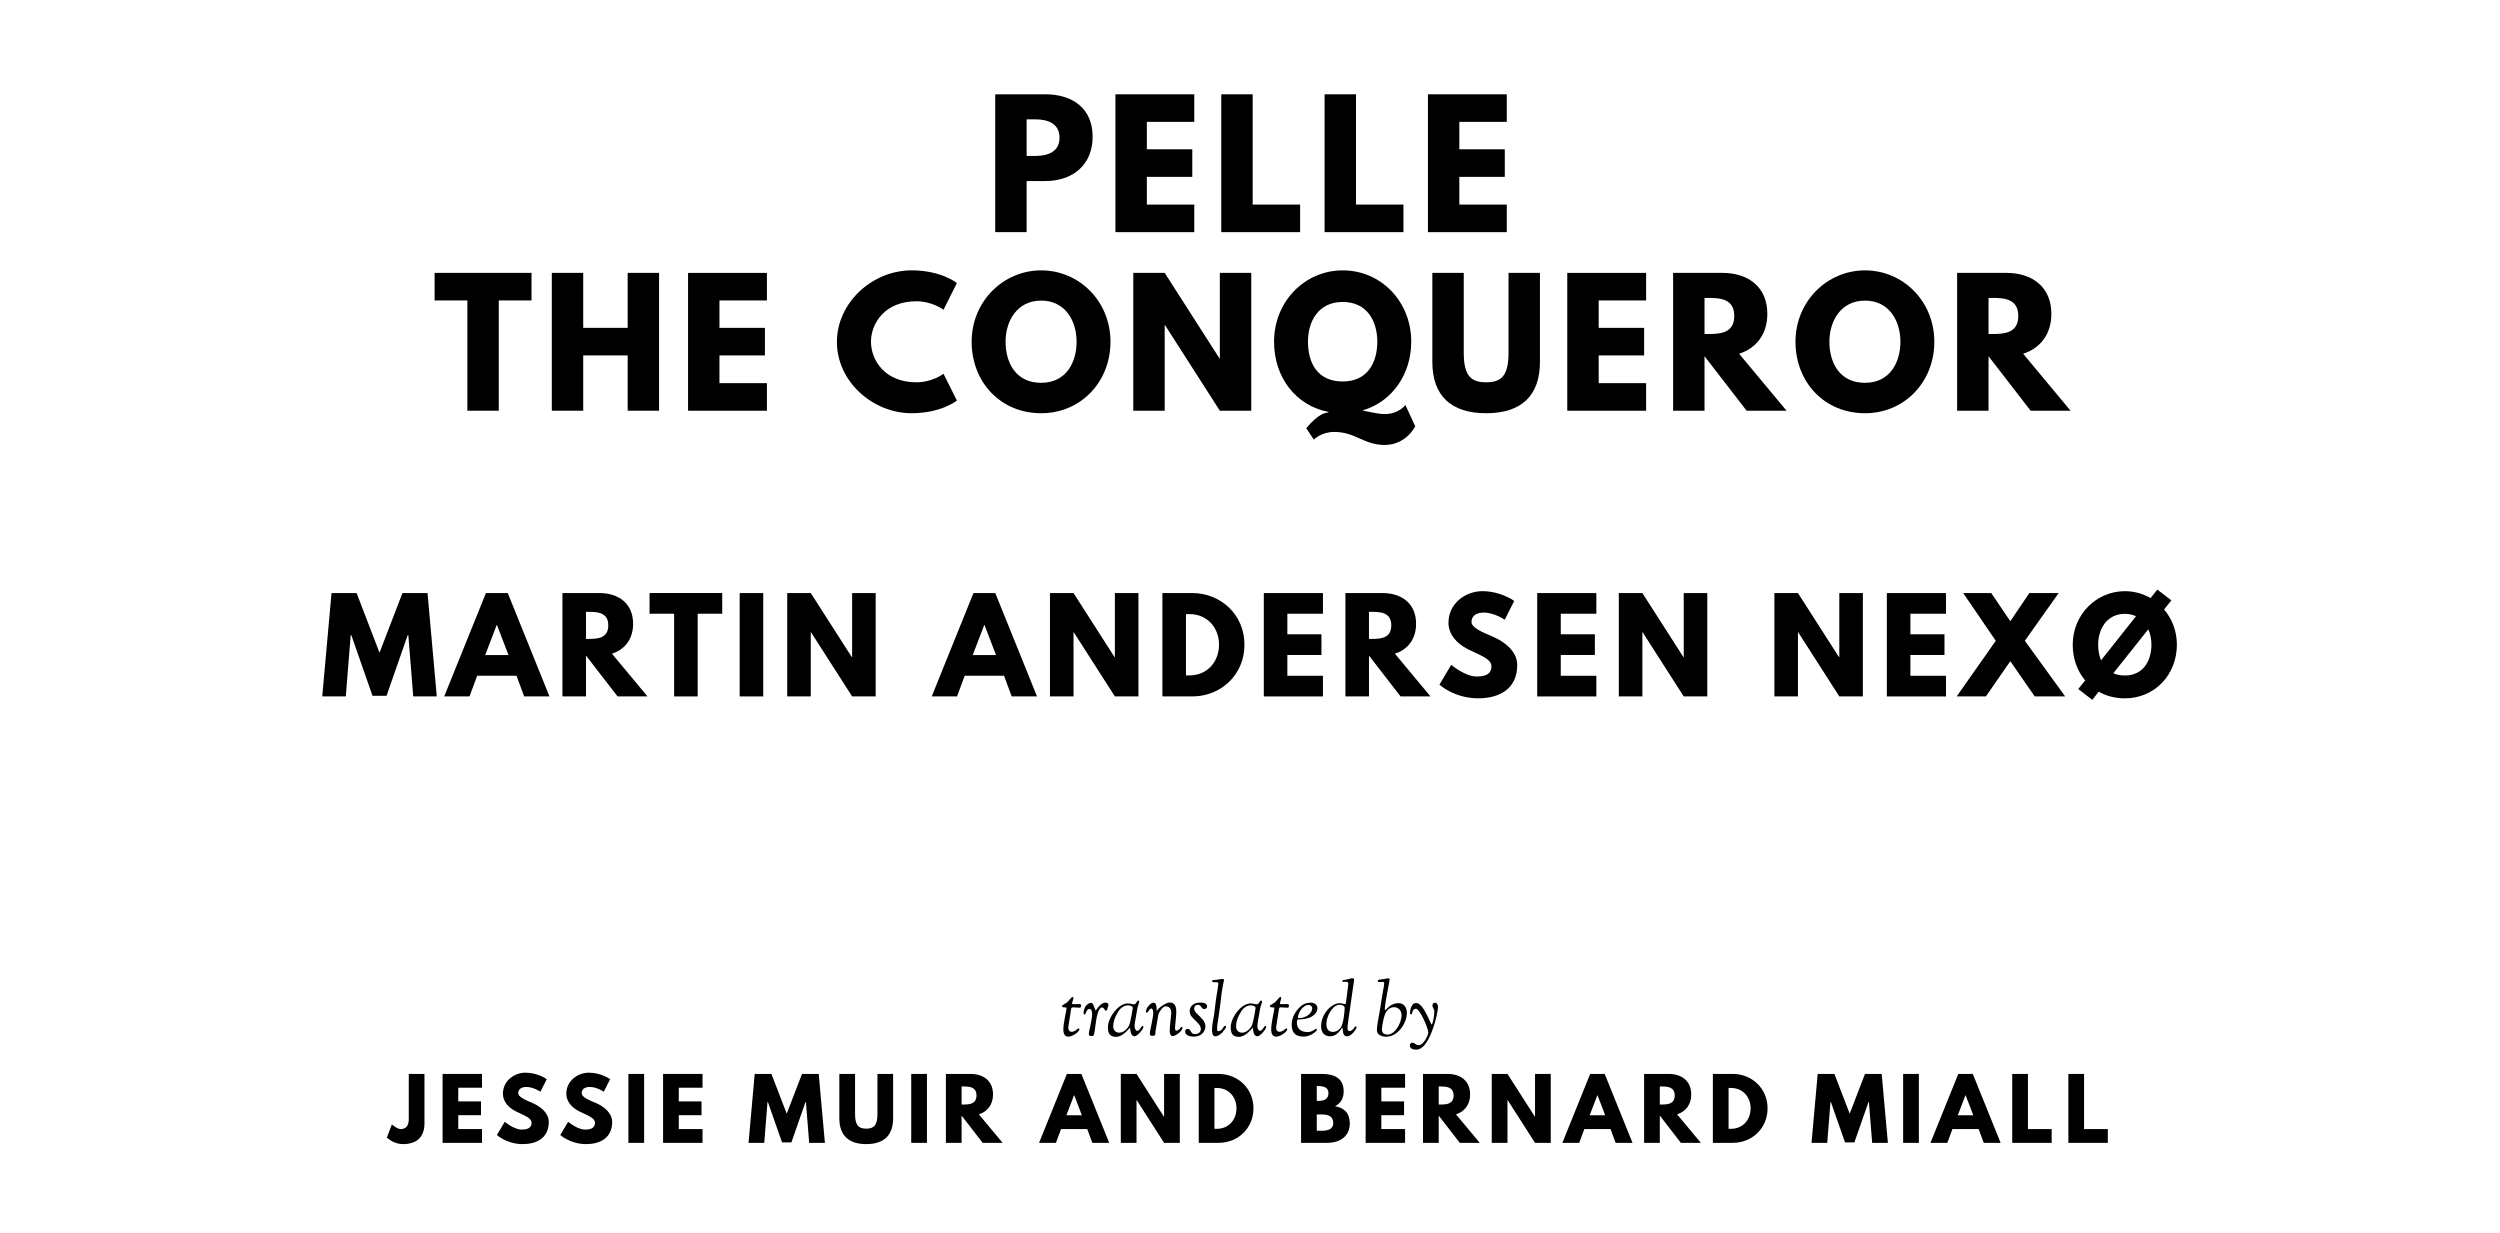
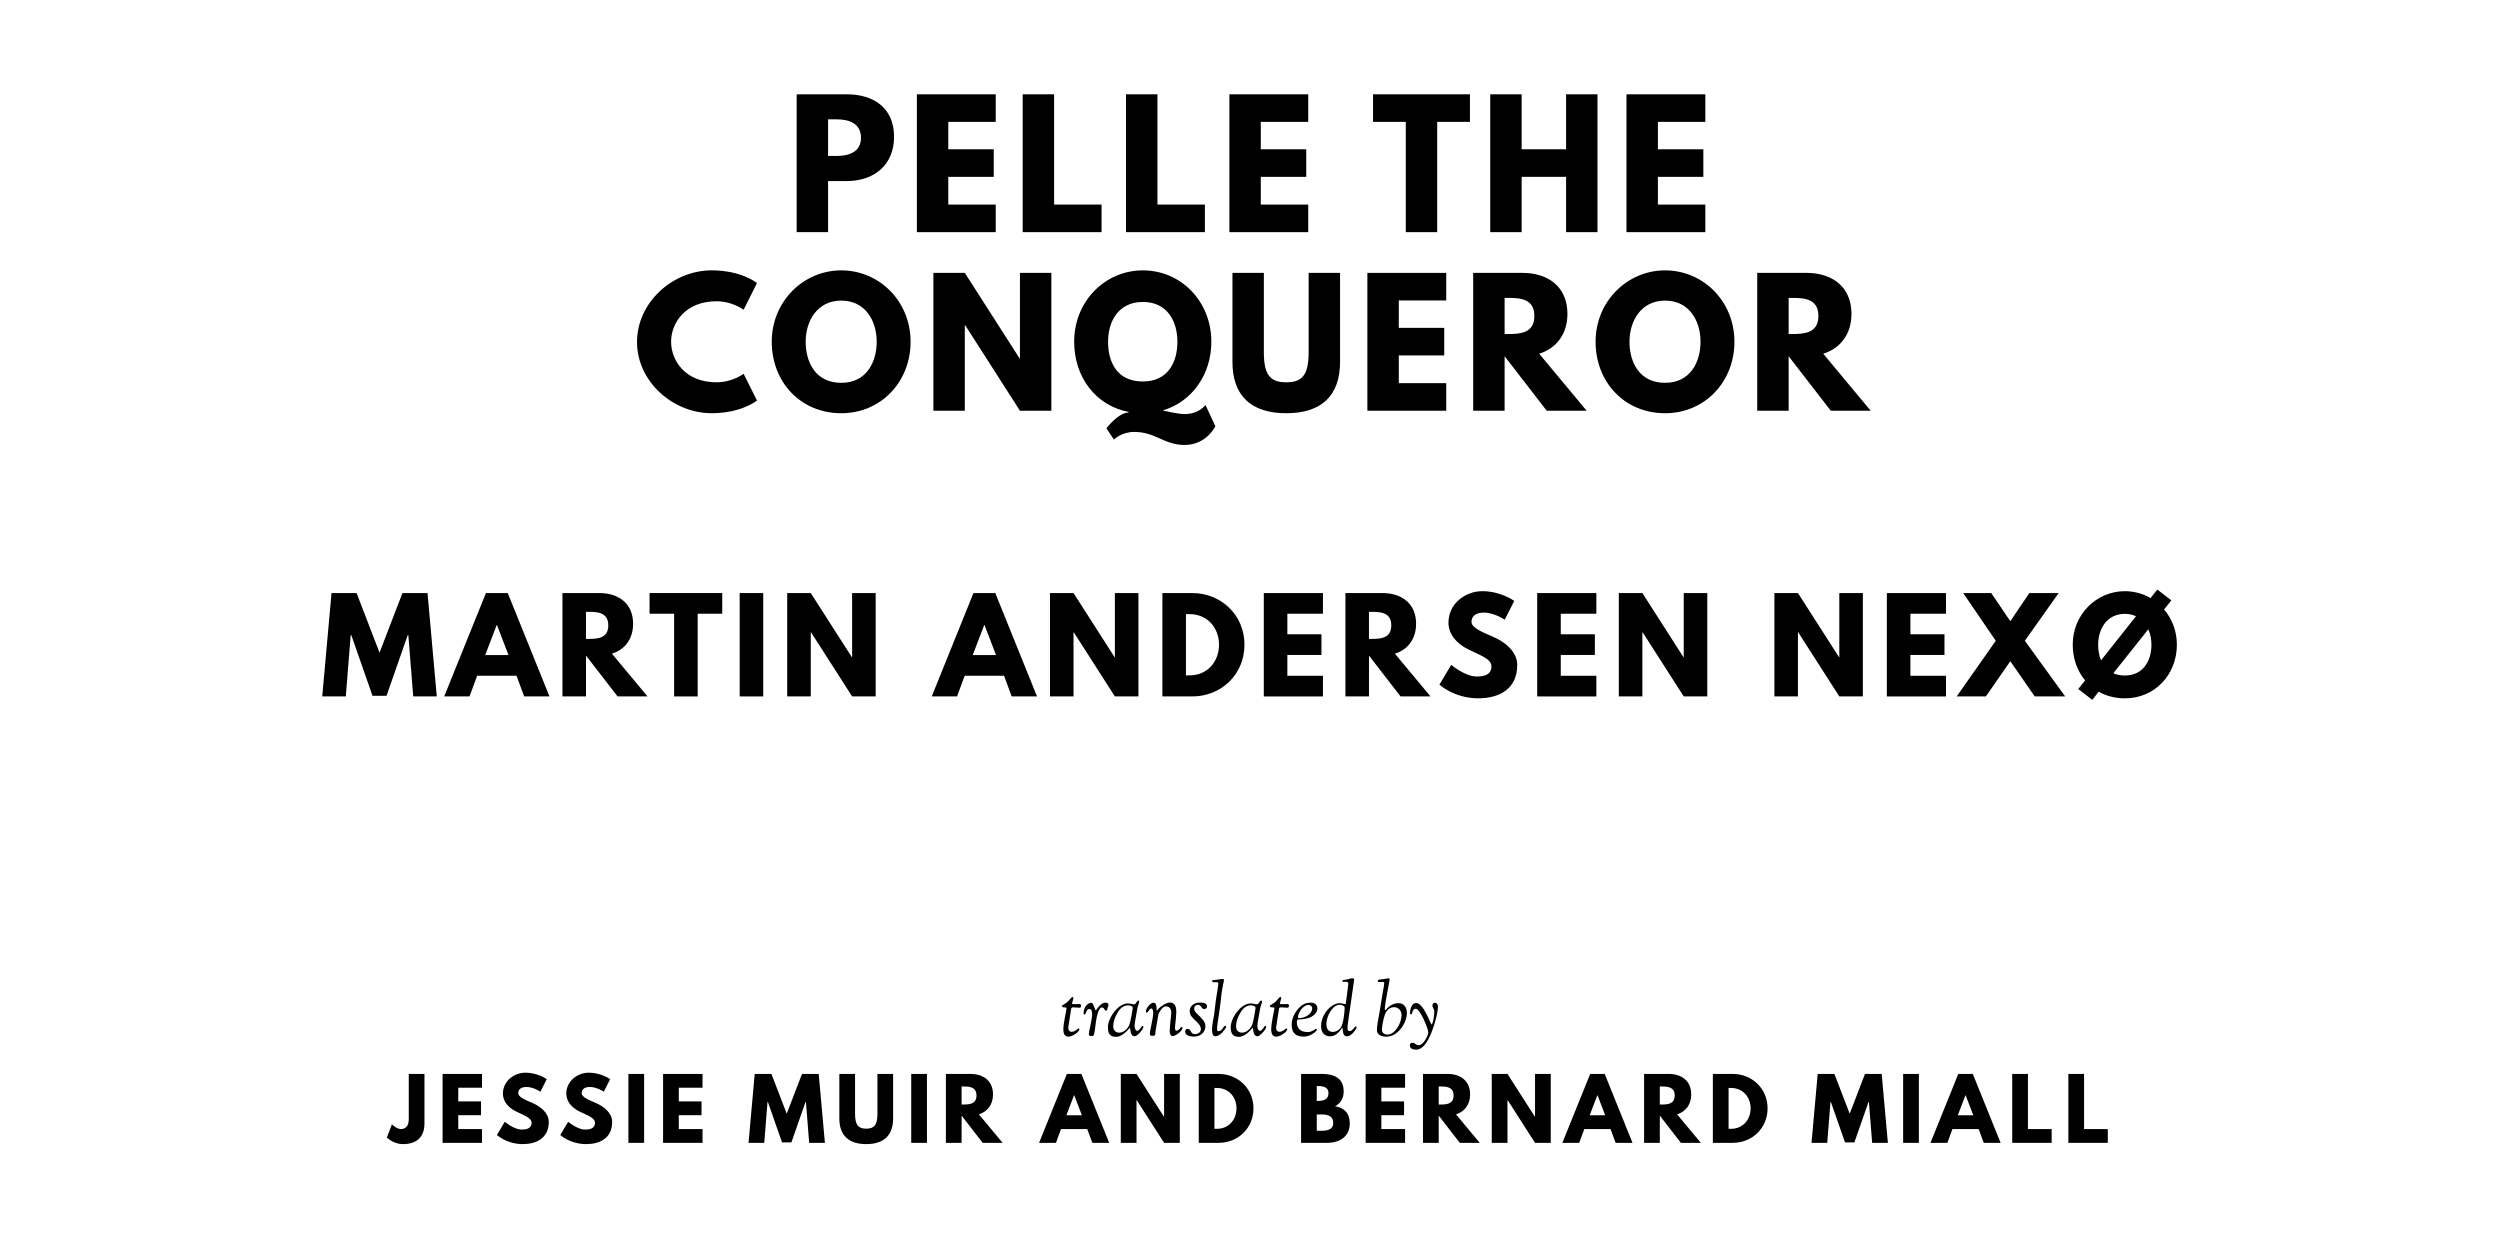
<svg xmlns="http://www.w3.org/2000/svg" version="1.1" viewBox="0 0 1400 690">
-   <g aria-label="PELLE">
-     <path d="M557.32,52.81l28.16,0.00c15.06,0.00,26.39,7.77,26.39,23.77c0.00,15.91-11.32,24.80-26.39,24.80l-10.57,0.00l0.00,28.63l-17.59,0.00l0.00-77.19z  M574.91,87.33l4.96,0.00c6.92,0.00,13.47-2.34,13.47-10.20c0.00-7.95-6.55-10.29-13.47-10.29l-4.96,0.00l0.00,20.49z" />
-     <path d="M668.80,52.81l0.00,15.44l-26.57,0.00l0.00,15.35l25.45,0.00l0.00,15.44l-25.45,0.00l0.00,15.53l26.57,0.00l0.00,15.44l-44.16,0.00l0.00-77.19l44.16,0.00z" />
-     <path d="M701.50,52.81l0.00,61.75l26.57,0.00l0.00,15.44l-44.16,0.00l0.00-77.19l17.59,0.00z" />
-     <path d="M759.36,52.81l0.00,61.75l26.57,0.00l0.00,15.44l-44.16,0.00l0.00-77.19l17.59,0.00z" />
-     <path d="M843.80,52.81l0.00,15.44l-26.57,0.00l0.00,15.35l25.45,0.00l0.00,15.44l-25.45,0.00l0.00,15.53l26.57,0.00l0.00,15.44l-44.16,0.00l0.00-77.19l44.16,0.00z" />
+   <g aria-label="PELLE THE">
+     <path d="M446.13,52.81l28.16,0.00c15.06,0.00,26.39,7.77,26.39,23.77c0.00,15.91-11.32,24.80-26.39,24.80l-10.57,0.00l0.00,28.63l-17.59,0.00l0.00-77.19z  M463.72,87.33l4.96,0.00c6.92,0.00,13.47-2.34,13.47-10.20c0.00-7.95-6.55-10.29-13.47-10.29l-4.96,0.00l0.00,20.49z" />
+     <path d="M557.61,52.81l0.00,15.44l-26.57,0.00l0.00,15.35l25.45,0.00l0.00,15.44l-25.45,0.00l0.00,15.53l26.57,0.00l0.00,15.44l-44.16,0.00l0.00-77.19l44.16,0.00z" />
+     <path d="M590.30,52.81l0.00,61.75l26.57,0.00l0.00,15.44l-44.16,0.00l0.00-77.19l17.59,0.00z" />
+     <path d="M648.17,52.81l0.00,61.75l26.57,0.00l0.00,15.44l-44.16,0.00l0.00-77.19l17.59,0.00z" />
+     <path d="M732.61,52.81l0.00,15.44l-26.57,0.00l0.00,15.35l25.45,0.00l0.00,15.44l-25.45,0.00l0.00,15.53l26.57,0.00l0.00,15.44l-44.16,0.00l0.00-77.19l44.16,0.00z" />
+     <path d="M768.90,68.25l0.00-15.44l54.27,0.00l0.00,15.44l-18.34,0.00l0.00,61.75l-17.59,0.00l0.00-61.75l-18.34,0.00z" />
+     <path d="M852.12,99.03l0.00,30.97l-17.59,0.00l0.00-77.19l17.59,0.00l0.00,30.78l24.89,0.00l0.00-30.78l17.59,0.00l0.00,77.19l-17.59,0.00l0.00-30.97l-24.89,0.00z" />
+     <path d="M954.99,52.81l0.00,15.44l-26.57,0.00l0.00,15.35l25.45,0.00l0.00,15.44l-25.45,0.00l0.00,15.53l26.57,0.00l0.00,15.44l-44.16,0.00l0.00-77.19l44.16,0.00z" />
  </g>
-   <g aria-label="THE CONQUEROR">
-     <path d="M243.38,168.25l0.00-15.44l54.27,0.00l0.00,15.44l-18.34,0.00l0.00,61.75l-17.59,0.00l0.00-61.75l-18.34,0.00z" />
-     <path d="M326.60,199.03l0.00,30.97l-17.59,0.00l0.00-77.19l17.59,0.00l0.00,30.78l24.89,0.00l0.00-30.78l17.59,0.00l0.00,77.19l-17.59,0.00l0.00-30.97l-24.89,0.00z" />
-     <path d="M429.47,152.81l0.00,15.44l-26.57,0.00l0.00,15.35l25.45,0.00l0.00,15.44l-25.45,0.00l0.00,15.53l26.57,0.00l0.00,15.44l-44.16,0.00l0.00-77.19l44.16,0.00z" />
-     <path d="M513.20,214.09c8.98,0.00,15.16-4.77,15.16-4.77l7.49,14.97s-8.61,7.11-25.36,7.11c-21.80,0.00-41.82-17.78-41.82-39.86c0.00-22.18,19.93-40.14,41.82-40.14c16.75,0.00,25.36,7.11,25.36,7.11l-7.49,14.97s-6.18-4.77-15.16-4.77c-17.68,0.00-25.45,12.35-25.45,22.64c0.00,10.39,7.77,22.74,25.45,22.74z" />
-     <path d="M544.12,191.36c0.00-22.55,17.68-39.95,38.92-39.95c21.43,0.00,38.83,17.40,38.83,39.95s-16.65,40.05-38.83,40.05c-22.83,0.00-38.92-17.50-38.92-40.05z  M563.12,191.36c0.00,11.51,5.52,23.02,19.93,23.02c14.04,0.00,19.84-11.51,19.84-23.02s-6.18-23.02-19.84-23.02c-13.57,0.00-19.93,11.51-19.93,23.02z" />
-     <path d="M652.23,182.09l0.00,47.91l-17.59,0.00l0.00-77.19l17.59,0.00l30.69,47.91l0.19,0.00l0.00-47.91l17.59,0.00l0.00,77.19l-17.59,0.00l-30.69-47.91l-0.19,0.00z" />
-     <path d="M735.74,246.19l-4.21-6.36s6.74-8.80,12.35-8.80l0.00-0.37c-18.34-3.56-30.41-19.46-30.41-39.30c0.00-22.55,17.22-39.95,38.46-39.95c21.43,0.00,38.36,17.40,38.36,39.95c0.00,18.43-10.85,33.50-26.85,38.36l0.00,0.37c1.78,0.00,7.39,1.78,11.98,1.78c7.95,0.00,11.60-5.05,11.60-5.05l5.52,11.88s-4.96,10.48-17.22,10.48c-11.51,0.00-16.28-7.30-28.16-7.30c-7.30,0.00-11.42,4.30-11.42,4.30z  M732.46,191.36c0.00,11.51,5.05,22.27,19.46,22.27c14.04,0.00,19.37-10.76,19.37-22.27s-5.71-22.27-19.37-22.27c-13.57,0.00-19.46,10.76-19.46,22.27z" />
-     <path d="M862.37,152.81l0.00,49.78c0.00,19.09-10.48,28.82-30.13,28.82s-30.13-9.73-30.13-28.82l0.00-49.78l17.59,0.00l0.00,44.63c0.00,12.91,3.93,16.65,12.54,16.65s12.54-3.74,12.54-16.65l0.00-44.63l17.59,0.00z" />
-     <path d="M921.83,152.81l0.00,15.44l-26.57,0.00l0.00,15.35l25.45,0.00l0.00,15.44l-25.45,0.00l0.00,15.53l26.57,0.00l0.00,15.44l-44.16,0.00l0.00-77.19l44.16,0.00z" />
-     <path d="M936.94,152.81l27.60,0.00c14.32,0.00,25.17,7.77,25.17,22.92c0.00,11.60-6.36,19.37-15.81,22.36l26.57,31.91l-22.36,0.00l-23.58-30.50l0.00,30.50l-17.59,0.00l0.00-77.19z  M954.53,187.05l2.06,0.00c6.64,0.00,14.60-0.47,14.60-10.11s-7.95-10.11-14.60-10.11l-2.06,0.00l0.00,20.21z" />
-     <path d="M1005.47,191.36c0.00-22.55,17.68-39.95,38.92-39.95c21.43,0.00,38.83,17.40,38.83,39.95s-16.65,40.05-38.83,40.05c-22.83,0.00-38.92-17.50-38.92-40.05z  M1024.46,191.36c0.00,11.51,5.52,23.02,19.93,23.02c14.04,0.00,19.84-11.51,19.84-23.02s-6.18-23.02-19.84-23.02c-13.57,0.00-19.93,11.51-19.93,23.02z" />
-     <path d="M1095.99,152.81l27.60,0.00c14.32,0.00,25.17,7.77,25.17,22.92c0.00,11.60-6.36,19.37-15.81,22.36l26.57,31.91l-22.36,0.00l-23.58-30.50l0.00,30.50l-17.59,0.00l0.00-77.19z  M1113.58,187.05l2.06,0.00c6.64,0.00,14.60-0.47,14.60-10.11s-7.95-10.11-14.60-10.11l-2.06,0.00l0.00,20.21z" />
+   <g aria-label="CONQUEROR">
+     <path d="M401.26,214.09c8.98,0.00,15.16-4.77,15.16-4.77l7.49,14.97s-8.61,7.11-25.36,7.11c-21.80,0.00-41.82-17.78-41.82-39.86c0.00-22.18,19.93-40.14,41.82-40.14c16.75,0.00,25.36,7.11,25.36,7.11l-7.49,14.97s-6.18-4.77-15.16-4.77c-17.68,0.00-25.45,12.35-25.45,22.64c0.00,10.39,7.77,22.74,25.45,22.74z" />
+     <path d="M432.18,191.36c0.00-22.55,17.68-39.95,38.92-39.95c21.43,0.00,38.83,17.40,38.83,39.95s-16.65,40.05-38.83,40.05c-22.83,0.00-38.92-17.50-38.92-40.05z  M451.18,191.36c0.00,11.51,5.52,23.02,19.93,23.02c14.04,0.00,19.84-11.51,19.84-23.02s-6.18-23.02-19.84-23.02c-13.57,0.00-19.93,11.51-19.93,23.02z" />
+     <path d="M540.29,182.09l0.00,47.91l-17.59,0.00l0.00-77.19l17.59,0.00l30.69,47.91l0.19,0.00l0.00-47.91l17.59,0.00l0.00,77.19l-17.59,0.00l-30.69-47.91l-0.19,0.00z" />
+     <path d="M623.80,246.19l-4.21-6.36s6.74-8.80,12.35-8.80l0.00-0.37c-18.34-3.56-30.41-19.46-30.41-39.30c0.00-22.55,17.22-39.95,38.46-39.95c21.43,0.00,38.36,17.40,38.36,39.95c0.00,18.43-10.85,33.50-26.85,38.36l0.00,0.37c1.78,0.00,7.39,1.78,11.98,1.78c7.95,0.00,11.60-5.05,11.60-5.05l5.52,11.88s-4.96,10.48-17.22,10.48c-11.51,0.00-16.28-7.30-28.16-7.30c-7.30,0.00-11.42,4.30-11.42,4.30z  M620.52,191.36c0.00,11.51,5.05,22.27,19.46,22.27c14.04,0.00,19.37-10.76,19.37-22.27s-5.71-22.27-19.37-22.27c-13.57,0.00-19.46,10.76-19.46,22.27z" />
+     <path d="M750.43,152.81l0.00,49.78c0.00,19.09-10.48,28.82-30.13,28.82s-30.13-9.73-30.13-28.82l0.00-49.78l17.59,0.00l0.00,44.63c0.00,12.91,3.93,16.65,12.54,16.65s12.54-3.74,12.54-16.65l0.00-44.63l17.59,0.00z" />
+     <path d="M809.89,152.81l0.00,15.44l-26.57,0.00l0.00,15.35l25.45,0.00l0.00,15.44l-25.45,0.00l0.00,15.53l26.57,0.00l0.00,15.44l-44.16,0.00l0.00-77.19l44.16,0.00z" />
+     <path d="M824.99,152.81l27.60,0.00c14.32,0.00,25.17,7.77,25.17,22.92c0.00,11.60-6.36,19.37-15.81,22.36l26.57,31.91l-22.36,0.00l-23.58-30.50l0.00,30.50l-17.59,0.00l0.00-77.19z  M842.58,187.05l2.06,0.00c6.64,0.00,14.60-0.47,14.60-10.11s-7.95-10.11-14.60-10.11l-2.06,0.00l0.00,20.21z" />
+     <path d="M893.53,191.36c0.00-22.55,17.68-39.95,38.92-39.95c21.43,0.00,38.83,17.40,38.83,39.95s-16.65,40.05-38.83,40.05c-22.83,0.00-38.92-17.50-38.92-40.05z  M912.52,191.36c0.00,11.51,5.52,23.02,19.93,23.02c14.04,0.00,19.84-11.51,19.84-23.02s-6.18-23.02-19.84-23.02c-13.57,0.00-19.93,11.51-19.93,23.02z" />
+     <path d="M984.05,152.81l27.60,0.00c14.32,0.00,25.17,7.77,25.17,22.92c0.00,11.60-6.36,19.37-15.81,22.36l26.57,31.91l-22.36,0.00l-23.58-30.50l0.00,30.50l-17.59,0.00l0.00-77.19z  M1001.64,187.05l2.06,0.00c6.64,0.00,14.60-0.47,14.60-10.11s-7.95-10.11-14.60-10.11l-2.06,0.00l0.00,20.21z" />
  </g>
  <g aria-label="MARTIN ANDERSEN NEXØ">
    <path d="M231.41,390.00l-2.74-34.32l-0.35,0.00l-11.86,33.96l-7.86,0.00l-11.86-33.96l-0.35,0.00l-2.74,34.32l-13.19,0.00l5.19-57.89l14.04,0.00l12.84,33.40l12.84-33.40l14.04,0.00l5.19,57.89l-13.19,0.00z" />
    <path d="M284.34,332.11l23.37,57.89l-14.18,0.00l-4.28-11.58l-22.04,0.00l-4.28,11.58l-14.18,0.00l23.37-57.89l12.21,0.00z  M284.76,366.84l-6.46-16.84l-0.14,0.00l-6.46,16.84l13.05,0.00z" />
    <path d="M314.96,332.11l20.70,0.00c10.74,0.00,18.88,5.82,18.88,17.19c0.00,8.70-4.77,14.53-11.86,16.77l19.93,23.93l-16.77,0.00l-17.68-22.88l0.00,22.88l-13.19,0.00l0.00-57.89z  M328.15,357.79l1.54,0.00c4.98,0.00,10.95-0.35,10.95-7.58s-5.96-7.58-10.95-7.58l-1.54,0.00l0.00,15.16z" />
    <path d="M363.75,343.68l0.00-11.58l40.70,0.00l0.00,11.58l-13.75,0.00l0.00,46.32l-13.19,0.00l0.00-46.32l-13.75,0.00z" />
    <path d="M427.41,332.11l0.00,57.89l-13.19,0.00l0.00-57.89l13.19,0.00z" />
    <path d="M454.03,354.07l0.00,35.93l-13.19,0.00l0.00-57.89l13.19,0.00l23.02,35.93l0.14,0.00l0.00-35.93l13.19,0.00l0.00,57.89l-13.19,0.00l-23.02-35.93l-0.14,0.00z" />
    <path d="M557.36,332.11l23.37,57.89l-14.18,0.00l-4.28-11.58l-22.04,0.00l-4.28,11.58l-14.18,0.00l23.37-57.89l12.21,0.00z  M557.78,366.84l-6.46-16.84l-0.14,0.00l-6.46,16.84l13.05,0.00z" />
    <path d="M601.17,354.07l0.00,35.93l-13.19,0.00l0.00-57.89l13.19,0.00l23.02,35.93l0.14,0.00l0.00-35.93l13.19,0.00l0.00,57.89l-13.19,0.00l-23.02-35.93l-0.14,0.00z" />
    <path d="M650.94,332.11l16.77,0.00c15.86,0.00,29.19,12.07,29.19,28.91c0.00,16.91-13.26,28.98-29.19,28.98l-16.77,0.00l0.00-57.89z  M664.13,378.21l2.04,0.00c9.75,0.00,16.42-7.44,16.49-17.12c0.00-9.68-6.67-17.19-16.49-17.19l-2.04,0.00l0.00,34.32z" />
    <path d="M740.85,332.11l0.00,11.58l-19.93,0.00l0.00,11.51l19.09,0.00l0.00,11.58l-19.09,0.00l0.00,11.65l19.93,0.00l0.00,11.58l-33.12,0.00l0.00-57.89l33.12,0.00z" />
    <path d="M753.43,332.11l20.70,0.00c10.74,0.00,18.88,5.82,18.88,17.19c0.00,8.70-4.77,14.53-11.86,16.77l19.93,23.93l-16.77,0.00l-17.68-22.88l0.00,22.88l-13.19,0.00l0.00-57.89z  M766.62,357.79l1.54,0.00c4.98,0.00,10.95-0.35,10.95-7.58s-5.96-7.58-10.95-7.58l-1.54,0.00l0.00,15.16z" />
    <path d="M830.01,331.05c10.53,0.00,17.96,5.47,17.96,5.47l-5.33,10.53s-5.75-4.00-11.72-4.00c-4.49,0.00-6.88,2.04-6.88,5.19c0.00,3.23,5.47,5.54,12.07,8.35c6.46,2.74,13.54,8.21,13.54,15.79c0.00,13.82-10.53,18.67-21.82,18.67c-13.54,0.00-21.75-7.65-21.75-7.65l6.60-11.09s7.72,6.53,14.18,6.53c2.88,0.00,8.35-0.28,8.35-5.68c0.00-4.21-6.18-6.11-13.05-9.54c-6.95-3.44-11.02-8.84-11.02-14.88c0.00-10.81,9.54-17.68,18.88-17.68z" />
    <path d="M893.96,332.11l0.00,11.58l-19.93,0.00l0.00,11.51l19.09,0.00l0.00,11.58l-19.09,0.00l0.00,11.65l19.93,0.00l0.00,11.58l-33.12,0.00l0.00-57.89l33.12,0.00z" />
    <path d="M919.73,354.07l0.00,35.93l-13.19,0.00l0.00-57.89l13.19,0.00l23.02,35.93l0.14,0.00l0.00-35.93l13.19,0.00l0.00,57.89l-13.19,0.00l-23.02-35.93l-0.14,0.00z" />
    <path d="M1006.85,354.07l0.00,35.93l-13.19,0.00l0.00-57.89l13.19,0.00l23.02,35.93l0.14,0.00l0.00-35.93l13.19,0.00l0.00,57.89l-13.19,0.00l-23.02-35.93l-0.14,0.00z" />
    <path d="M1089.75,332.11l0.00,11.58l-19.93,0.00l0.00,11.51l19.09,0.00l0.00,11.58l-19.09,0.00l0.00,11.65l19.93,0.00l0.00,11.58l-33.12,0.00l0.00-57.89l33.12,0.00z" />
    <path d="M1156.50,390.00l-17.05,0.00l-13.68-19.72l-13.68,19.72l-16.35,0.00l21.89-31.16l-18.25-26.74l15.72,0.00l10.67,15.79l10.67-15.79l16.42,0.00l-18.95,26.74z" />
    <path d="M1163.82,385.86l3.86-4.84c-4.42-5.26-6.95-12.21-6.95-20.00c0.00-16.91,13.26-29.96,29.19-29.96c5.19,0.00,10.11,1.40,14.39,3.86l3.79-4.77l7.86,6.04l-4.07,5.12c4.42,5.19,7.16,12.07,7.16,19.72c0.00,16.91-12.49,30.04-29.12,30.04c-5.47,0.00-10.46-1.33-14.67-3.72l-3.58,4.56z  M1174.97,361.02c0.00,3.02,0.49,6.11,1.61,8.77l19.58-24.70c-1.75-0.84-3.86-1.33-6.25-1.33c-10.18,0.00-14.95,8.63-14.95,17.26z  M1204.80,361.02c0.00-2.95-0.56-5.96-1.75-8.63l-19.58,24.63c1.82,0.84,3.93,1.26,6.46,1.26c10.53,0.00,14.88-8.63,14.88-17.26z" />
  </g>
  <g aria-label="translated by">
    <path d="M594.73,563.42c0.00-0.85,1.62-0.81,3.49-2.76c1.70-1.79,1.79-2.34,2.47-2.34c0.21,0.00,0.43,0.13,0.43,0.51c0.00,0.55-0.77,2.55-0.77,3.19c0.00,0.26,0.09,0.30,1.49,0.30c1.66,0.00,2.00-0.04,2.47-0.04c0.89,0.00,1.11,0.30,1.11,0.81c0.00,0.98-0.26,1.23-1.02,1.23c-0.68,0.00-2.51-0.21-3.44-0.21c-1.23,0.00-1.11,0.77-1.36,2.51c-0.38,2.64-1.36,8.16-1.36,8.84c0.00,2.25,1.57,2.34,1.74,2.34c2.34,0.00,3.32-1.87,4.00-1.87c0.13,0.00,0.47,0.00,0.47,0.60c0.00,1.11-3.61,4.00-6.25,4.00c-1.15,0.00-2.72-0.68-2.72-4.00c0.00-3.91,1.79-10.80,1.79-11.94c0.00-0.89-2.51,0.04-2.51-1.15z" />
    <path d="M606.84,567.42c0.00-4.85,3.61-5.87,4.00-5.87c0.89,0.00,1.32,0.81,1.57,1.49c1.06,2.76,1.11,2.81,1.19,2.81c0.30,0.00,2.42-4.38,5.57-4.38c1.11,0.00,1.57,0.72,1.57,1.32c0.00,0.55-0.34,1.11-0.47,1.57c-0.09,0.30-0.17,1.62-0.94,1.62c-0.94,0.00-0.77-1.79-2.30-1.79c-1.91,0.00-2.98,5.57-3.19,7.35l-0.21,1.40c-0.94,7.23-0.85,7.23-2.38,7.23l-0.21,0.00c-0.43,0.00-1.28-0.09-1.28-1.11c0.00-1.70,1.83-7.95,1.83-11.14c0.00-2.13-0.68-2.89-1.45-2.89c-1.74,0.00-2.08,2.55-2.34,2.85c-0.13,0.13-0.26,0.26-0.47,0.26c-0.17,0.00-0.51-0.13-0.51-0.72z" />
    <path d="M620.45,575.15c0.00-2.38,1.06-4.80,2.38-6.93c1.53-2.42,3.49-4.46,5.74-5.53c1.15-0.55,2.00-0.77,3.10-0.77c1.32,0.00,2.21,0.47,3.61,0.47c0.85,0.00,1.36-2.08,2.21-2.08c0.26,0.00,0.47,0.17,0.47,0.64c0.00,0.68-0.55,1.70-0.85,2.93c-0.38,1.57-0.64,3.53-0.98,5.44c-0.34,1.87-0.77,3.83-0.77,5.44c0.00,1.11,0.64,2.51,1.45,2.51c1.40,0.00,2.30-2.76,3.10-2.76c0.34,0.00,0.38,0.30,0.38,0.47c0.00,0.43-0.21,1.06-0.77,1.83c-1.06,1.53-2.98,3.49-4.12,3.49c-2.72,0.00-2.34-4.76-2.64-4.76c-0.21,0.00-3.74,5.10-7.78,5.10s-4.55-2.72-4.55-5.48z  M623.42,574.90c0.00,2.13,1.53,3.40,3.32,3.40c3.06,0.00,5.06-3.06,5.44-3.83c1.02-2.04,2.17-9.86,2.17-9.99c0.00-1.19-1.91-1.49-2.81-1.49c-1.74,0.00-4.00,1.28-5.27,3.44c-1.23,2.04-2.25,3.95-2.64,6.16c-0.13,0.77-0.21,1.53-0.21,2.30z" />
    <path d="M641.70,566.35c0.00-1.66,2.55-4.85,4.17-4.85c2.47,0.00,1.57,4.46,1.96,4.46c0.26,0.00,0.55-0.94,2.13-2.13c1.15-0.89,3.40-2.42,5.19-2.42c2.98,0.00,3.57,2.64,3.57,5.31c0.00,2.98-0.72,7.48-0.72,8.93c0.00,1.19,0.34,1.53,0.81,1.53c0.72,0.00,1.70-0.94,1.70-0.94c0.51-0.64,0.68-1.15,1.32-1.15c0.30,0.00,0.38,0.26,0.38,0.51c0.00,1.66-3.74,4.63-5.61,4.63c-0.85,0.00-1.57-1.19-1.57-2.68c0.00-3.23,0.89-8.93,0.89-10.50c0.00-0.68-0.21-3.49-2.98-3.49c-0.98,0.00-1.79,0.47-2.76,1.87c-1.83,2.59-1.32,2.21-2.34,7.69c-1.06,5.74-0.77,5.23-0.85,5.82c-0.13,0.94-0.47,1.11-1.57,1.11c-1.15,0.00-1.49-0.09-1.49-1.32c0.00-1.79,1.87-8.37,1.87-11.65c0.00-1.49-0.55-2.34-0.98-2.34c-1.32,0.00-1.79,2.38-2.72,2.38c-0.30,0.00-0.38-0.34-0.38-0.81z" />
    <path d="M663.68,577.70c0.00-1.32,0.85-1.53,1.36-1.53c2.17,0.00,1.45,2.93,4.04,2.93c3.10,0.00,3.40-2.21,3.40-2.72c0.00-2.00-1.40-3.23-2.93-4.76c-1.70-1.74-3.32-2.85-3.32-5.40c0.00-2.85,2.47-4.80,5.78-4.80c2.30,0.00,3.95,0.55,3.95,2.21c0.00,1.32-1.40,1.45-1.62,1.45c-1.53,0.00-1.70-2.38-3.36-2.38c-1.62,0.00-2.25,0.98-2.25,2.25c0.00,1.62,2.34,3.36,3.36,4.46c1.32,1.49,2.93,2.68,2.93,5.53c0.00,1.53-1.19,5.57-6.63,5.57c-1.66,0.00-4.72-0.55-4.72-2.81z" />
    <path d="M678.72,576.34c0.00-2.42,1.11-7.44,1.19-8.12c0.38-2.68,0.60-5.70,1.02-8.42c0.72-4.59,1.36-8.42,1.36-8.93s-0.43-0.85-1.06-0.85s-0.72,0.04-1.23,0.04c-0.85,0.00-1.23-0.13-1.23-0.60c0.00-0.21,0.09-0.55,0.64-0.60c3.10-0.21,4.04-0.64,5.14-0.64c0.68,0.00,0.89,0.26,0.89,0.68c0.00,0.60-0.30,1.15-0.43,1.96c-1.57,8.25-0.85,6.67-2.21,15.81c-0.72,5.02-1.23,7.69-1.23,9.14s0.13,1.66,0.68,1.66c2.34,0.00,2.76-3.02,3.87-3.02c0.30,0.00,0.51,0.26,0.51,0.68s-1.11,1.87-2.13,3.06c-1.11,1.28-2.89,2.13-3.70,2.13c-0.85,0.00-2.08,0.00-2.08-4.00z" />
    <path d="M689.22,575.15c0.00-2.38,1.06-4.80,2.38-6.93c1.53-2.42,3.49-4.46,5.74-5.53c1.15-0.55,2.00-0.77,3.10-0.77c1.32,0.00,2.21,0.47,3.61,0.47c0.85,0.00,1.36-2.08,2.21-2.08c0.26,0.00,0.47,0.17,0.47,0.64c0.00,0.68-0.55,1.70-0.85,2.93c-0.38,1.57-0.64,3.53-0.98,5.44c-0.34,1.87-0.77,3.83-0.77,5.44c0.00,1.11,0.64,2.51,1.45,2.51c1.40,0.00,2.30-2.76,3.10-2.76c0.34,0.00,0.38,0.30,0.38,0.47c0.00,0.43-0.21,1.06-0.77,1.83c-1.06,1.53-2.98,3.49-4.12,3.49c-2.72,0.00-2.34-4.76-2.64-4.76c-0.21,0.00-3.74,5.10-7.78,5.10s-4.55-2.72-4.55-5.48z  M692.20,574.90c0.00,2.13,1.53,3.40,3.32,3.40c3.06,0.00,5.06-3.06,5.44-3.83c1.02-2.04,2.17-9.86,2.17-9.99c0.00-1.19-1.91-1.49-2.81-1.49c-1.74,0.00-4.00,1.28-5.27,3.44c-1.23,2.04-2.25,3.95-2.64,6.16c-0.13,0.77-0.21,1.53-0.21,2.30z" />
    <path d="M711.12,563.42c0.00-0.85,1.62-0.81,3.49-2.76c1.70-1.79,1.79-2.34,2.47-2.34c0.21,0.00,0.43,0.13,0.43,0.51c0.00,0.55-0.77,2.55-0.77,3.19c0.00,0.26,0.09,0.30,1.49,0.30c1.66,0.00,2.00-0.04,2.47-0.04c0.89,0.00,1.11,0.30,1.11,0.81c0.00,0.98-0.26,1.23-1.02,1.23c-0.68,0.00-2.51-0.21-3.44-0.21c-1.23,0.00-1.11,0.77-1.36,2.51c-0.38,2.64-1.36,8.16-1.36,8.84c0.00,2.25,1.57,2.34,1.74,2.34c2.34,0.00,3.32-1.87,4.00-1.87c0.13,0.00,0.47,0.00,0.47,0.60c0.00,1.11-3.61,4.00-6.25,4.00c-1.15,0.00-2.72-0.68-2.72-4.00c0.00-3.91,1.79-10.80,1.79-11.94c0.00-0.89-2.51,0.04-2.51-1.15z" />
    <path d="M723.36,573.75c0.00-3.66,1.87-7.31,4.80-10.03c1.57-1.49,3.53-2.25,5.91-2.25c2.00,0.00,3.70,1.28,3.70,3.15c0.00,3.06-3.32,4.80-4.12,5.14c-0.38,0.17-2.68,1.11-6.67,1.15c-0.60,0.00-0.72,0.64-0.72,1.74c0.00,3.19,1.91,5.31,6.12,5.31c2.42,0.00,4.12-1.83,4.59-1.83c0.34,0.00,0.51,0.17,0.51,0.43c0.00,0.98-3.70,3.95-7.40,3.95c-5.40,0.00-6.72-2.98-6.72-6.76z  M726.84,569.33c0.00,0.30,0.09,0.85,0.38,0.85c4.12,0.00,7.61-2.76,7.61-5.44c0.00-1.62-1.53-2.00-2.25-2.00c-1.06,0.00-2.38,0.85-3.49,2.00c-1.28,1.32-2.25,4.04-2.25,4.59z" />
    <path d="M739.81,574.69c0.00-6.59,5.53-12.92,10.58-12.92c1.11,0.00,1.96,0.55,3.15,0.55c0.13,0.00,1.53-11.18,1.53-11.48c0.00-0.64-0.60-1.06-1.23-1.06c-0.47,0.00-1.45,0.04-1.49,0.04c-0.43,0.00-0.68-0.17-0.68-0.47c0.00-0.72,1.49-0.55,2.68-0.85c2.38-0.60,2.13-0.68,3.27-0.68c0.38,0.00,0.68,0.34,0.68,0.72c0.00,1.11-0.43,2.47-2.81,19.85c-0.47,3.23-0.89,5.91-0.89,7.18c0.00,0.94,0.13,1.83,1.11,1.83c1.87,0.00,2.85-2.64,3.53-2.64c0.34,0.00,0.47,0.21,0.47,0.38c0.00,0.89-2.68,5.19-5.44,5.19c-2.98,0.00-2.00-4.76-2.59-4.76c-0.38,0.00-2.55,4.76-6.76,4.76c-3.61,0.00-5.10-2.47-5.10-5.65z  M742.78,573.50c0.00,2.47,1.02,4.38,3.61,4.38c1.53,0.00,3.19-0.81,4.29-2.21c1.70-2.13,2.34-9.61,2.34-11.31c0.00-1.15-1.70-1.70-2.85-1.70c-3.91,0.00-7.40,6.38-7.40,10.84z" />
    <path d="M771.05,576.98c0.00-2.72,0.98-7.14,1.57-10.58c0.77-4.42,1.28-8.54,1.91-11.69c0.38-1.83,0.64-3.32,0.64-4.34c0.00-0.21-0.21-0.51-1.06-0.51c-0.64,0.00-1.11,0.09-1.74,0.09c-0.47,0.00-0.81,0.00-0.81-0.60c0.00-0.85,1.19-0.81,3.15-1.06c1.66-0.21,2.42-0.47,2.68-0.47c0.47,0.00,0.81,0.30,0.81,0.77c0.00,0.77-2.72,13.43-2.72,16.49c0.00,0.30,0.13,0.64,0.21,0.64c0.60,0.00,2.59-3.95,7.48-3.95c3.19,0.00,4.68,2.64,4.68,5.40c0.00,5.78-5.02,13.39-11.60,13.39c-2.51,0.00-5.19-1.11-5.19-3.57z  M773.86,576.47c0.00,1.45,0.64,2.89,3.27,2.89c3.83,0.00,7.74-6.12,7.74-11.01c0.00-2.38-1.83-4.34-4.17-4.34c-1.02,0.00-3.78,0.43-5.14,4.12c-1.23,3.36-1.70,7.91-1.70,8.33z" />
    <path d="M789.50,585.31c0.00-0.72,0.64-1.40,1.36-1.40c1.70,0.00,1.74,1.40,3.70,1.40c2.47,0.00,5.27-5.44,5.27-7.06c0.00-2.38-4.68-13.35-6.93-13.35c-2.47,0.00-1.57,3.19-2.85,3.19c-0.26,0.00-0.43-0.21-0.43-0.94c0.00-1.79,0.85-5.48,3.44-5.48c4.12,0.00,8.16,12.07,8.63,12.07c0.60,0.00,1.53-4.55,1.53-7.40c0.00-1.23-1.06-2.08-1.06-3.23c0.00-0.77,0.43-1.57,1.45-1.57c0.94,0.00,1.66,0.94,1.66,2.25c0.00,1.91-1.02,7.78-3.53,14.11c-2.00,5.06-4.72,9.90-8.71,9.90c-1.83,0.00-3.53-0.55-3.53-2.51z" />
  </g>
  <g aria-label="JESSIE MUIR AND BERNARD MIALL">
    <path d="M237.70,601.40l0.00,27.70c0.00,7.58-4.30,11.60-12.02,11.60c-5.52,0.00-9.03-3.70-9.03-3.70l2.81-7.35s2.76,2.62,5.01,2.62c2.53,0.00,4.44-1.54,4.44-5.43l0.00-25.45l8.80,0.00z" />
    <path d="M269.92,601.40l0.00,7.72l-13.29,0.00l0.00,7.67l12.73,0.00l0.00,7.72l-12.73,0.00l0.00,7.77l13.29,0.00l0.00,7.72l-22.08,0.00l0.00-38.60l22.08,0.00z" />
    <path d="M294.20,600.70c7.02,0.00,11.98,3.65,11.98,3.65l-3.56,7.02s-3.84-2.67-7.81-2.67c-2.99,0.00-4.58,1.36-4.58,3.46c0.00,2.15,3.65,3.70,8.05,5.57c4.30,1.82,9.03,5.47,9.03,10.53c0.00,9.22-7.02,12.44-14.55,12.44c-9.03,0.00-14.50-5.10-14.50-5.10l4.40-7.39s5.15,4.35,9.45,4.35c1.92,0.00,5.57-0.19,5.57-3.79c0.00-2.81-4.12-4.07-8.70-6.36c-4.63-2.29-7.35-5.89-7.35-9.92c0.00-7.20,6.36-11.79,12.58-11.79z" />
    <path d="M329.70,600.70c7.02,0.00,11.98,3.65,11.98,3.65l-3.56,7.02s-3.84-2.67-7.81-2.67c-2.99,0.00-4.58,1.36-4.58,3.46c0.00,2.15,3.65,3.70,8.05,5.57c4.30,1.82,9.03,5.47,9.03,10.53c0.00,9.22-7.02,12.44-14.55,12.44c-9.03,0.00-14.50-5.10-14.50-5.10l4.40-7.39s5.15,4.35,9.45,4.35c1.92,0.00,5.57-0.19,5.57-3.79c0.00-2.81-4.12-4.07-8.70-6.36c-4.63-2.29-7.35-5.89-7.35-9.92c0.00-7.20,6.36-11.79,12.58-11.79z" />
    <path d="M360.71,601.40l0.00,38.60l-8.80,0.00l0.00-38.60l8.80,0.00z" />
    <path d="M393.41,601.40l0.00,7.72l-13.29,0.00l0.00,7.67l12.73,0.00l0.00,7.72l-12.73,0.00l0.00,7.77l13.29,0.00l0.00,7.72l-22.08,0.00l0.00-38.60l22.08,0.00z" />
    <path d="M453.14,640.00l-1.82-22.88l-0.23,0.00l-7.91,22.64l-5.24,0.00l-7.91-22.64l-0.23,0.00l-1.82,22.88l-8.80,0.00l3.46-38.60l9.36,0.00l8.56,22.27l8.56-22.27l9.36,0.00l3.46,38.60l-8.80,0.00z" />
    <path d="M500.15,601.40l0.00,24.89c0.00,9.54-5.24,14.41-15.06,14.41s-15.06-4.87-15.06-14.41l0.00-24.89l8.80,0.00l0.00,22.32c0.00,6.46,1.96,8.33,6.27,8.33s6.27-1.87,6.27-8.33l0.00-22.32l8.80,0.00z" />
    <path d="M519.09,601.40l0.00,38.60l-8.80,0.00l0.00-38.60l8.80,0.00z" />
    <path d="M529.71,601.40l13.80,0.00c7.16,0.00,12.58,3.88,12.58,11.46c0.00,5.80-3.18,9.68-7.91,11.18l13.29,15.95l-11.18,0.00l-11.79-15.25l0.00,15.25l-8.80,0.00l0.00-38.60z  M538.50,618.53l1.03,0.00c3.32,0.00,7.30-0.23,7.30-5.05s-3.98-5.05-7.30-5.05l-1.03,0.00l0.00,10.11z" />
    <path d="M605.58,601.40l15.58,38.60l-9.45,0.00l-2.85-7.72l-14.69,0.00l-2.85,7.72l-9.45,0.00l15.58-38.60l8.14,0.00z  M605.86,624.56l-4.30-11.23l-0.09,0.00l-4.30,11.23l8.70,0.00z" />
    <path d="M636.45,616.05l0.00,23.95l-8.80,0.00l0.00-38.60l8.80,0.00l15.35,23.95l0.09,0.00l0.00-23.95l8.80,0.00l0.00,38.60l-8.80,0.00l-15.35-23.95l-0.09,0.00z" />
    <path d="M671.30,601.40l11.18,0.00c10.57,0.00,19.46,8.05,19.46,19.27c0.00,11.27-8.84,19.32-19.46,19.32l-11.18,0.00l0.00-38.60z  M680.09,632.14l1.36,0.00c6.50,0.00,10.95-4.96,10.99-11.42c0.00-6.46-4.44-11.46-10.99-11.46l-1.36,0.00l0.00,22.88z" />
    <path d="M728.60,601.40l11.98,0.00c6.64,0.00,11.88,2.48,11.88,9.82c0.00,3.56-1.54,6.60-4.82,8.28c4.82,0.84,8.23,3.51,8.23,9.73c0.00,6.36-4.63,10.76-12.63,10.76l-14.64,0.00l0.00-38.60z  M737.39,616.51l0.70,0.00c3.79,0.00,5.85-1.17,5.85-4.40c0.00-2.76-2.01-3.93-5.85-3.93l-0.70,0.00l0.00,8.33z  M737.39,633.22l2.76,0.00c4.16,0.00,6.46-1.26,6.46-4.30c0.00-3.56-2.29-4.82-6.46-4.82l-2.76,0.00l0.00,9.12z" />
    <path d="M786.84,601.40l0.00,7.72l-13.29,0.00l0.00,7.67l12.73,0.00l0.00,7.72l-12.73,0.00l0.00,7.77l13.29,0.00l0.00,7.72l-22.08,0.00l0.00-38.60l22.08,0.00z" />
    <path d="M796.89,601.40l13.80,0.00c7.16,0.00,12.58,3.88,12.58,11.46c0.00,5.80-3.18,9.68-7.91,11.18l13.29,15.95l-11.18,0.00l-11.79-15.25l0.00,15.25l-8.80,0.00l0.00-38.60z  M805.68,618.53l1.03,0.00c3.32,0.00,7.30-0.23,7.30-5.05s-3.98-5.05-7.30-5.05l-1.03,0.00l0.00,10.11z" />
    <path d="M844.18,616.05l0.00,23.95l-8.80,0.00l0.00-38.60l8.80,0.00l15.35,23.95l0.09,0.00l0.00-23.95l8.80,0.00l0.00,38.60l-8.80,0.00l-15.35-23.95l-0.09,0.00z" />
    <path d="M898.63,601.40l15.58,38.60l-9.45,0.00l-2.85-7.72l-14.69,0.00l-2.85,7.72l-9.45,0.00l15.58-38.60l8.14,0.00z  M898.91,624.56l-4.30-11.23l-0.09,0.00l-4.30,11.23l8.70,0.00z" />
    <path d="M920.71,601.40l13.80,0.00c7.16,0.00,12.58,3.88,12.58,11.46c0.00,5.80-3.18,9.68-7.91,11.18l13.29,15.95l-11.18,0.00l-11.79-15.25l0.00,15.25l-8.80,0.00l0.00-38.60z  M929.50,618.53l1.03,0.00c3.32,0.00,7.30-0.23,7.30-5.05s-3.98-5.05-7.30-5.05l-1.03,0.00l0.00,10.11z" />
    <path d="M959.20,601.40l11.18,0.00c10.57,0.00,19.46,8.05,19.46,19.27c0.00,11.27-8.84,19.32-19.46,19.32l-11.18,0.00l0.00-38.60z  M968.00,632.14l1.36,0.00c6.50,0.00,10.95-4.96,10.99-11.42c0.00-6.46-4.44-11.46-10.99-11.46l-1.36,0.00l0.00,22.88z" />
    <path d="M1048.41,640.00l-1.82-22.88l-0.23,0.00l-7.91,22.64l-5.24,0.00l-7.91-22.64l-0.23,0.00l-1.82,22.88l-8.80,0.00l3.46-38.60l9.36,0.00l8.56,22.27l8.56-22.27l9.36,0.00l3.46,38.60l-8.80,0.00z" />
    <path d="M1074.56,601.40l0.00,38.60l-8.80,0.00l0.00-38.60l8.80,0.00z" />
    <path d="M1104.77,601.40l15.58,38.60l-9.45,0.00l-2.85-7.72l-14.69,0.00l-2.85,7.72l-9.45,0.00l15.58-38.60l8.14,0.00z  M1105.05,624.56l-4.30-11.23l-0.09,0.00l-4.30,11.23l8.70,0.00z" />
    <path d="M1135.64,601.40l0.00,30.88l13.29,0.00l0.00,7.72l-22.08,0.00l0.00-38.60l8.80,0.00z" />
    <path d="M1167.08,601.40l0.00,30.88l13.29,0.00l0.00,7.72l-22.08,0.00l0.00-38.60l8.80,0.00z" />
  </g>
</svg>
